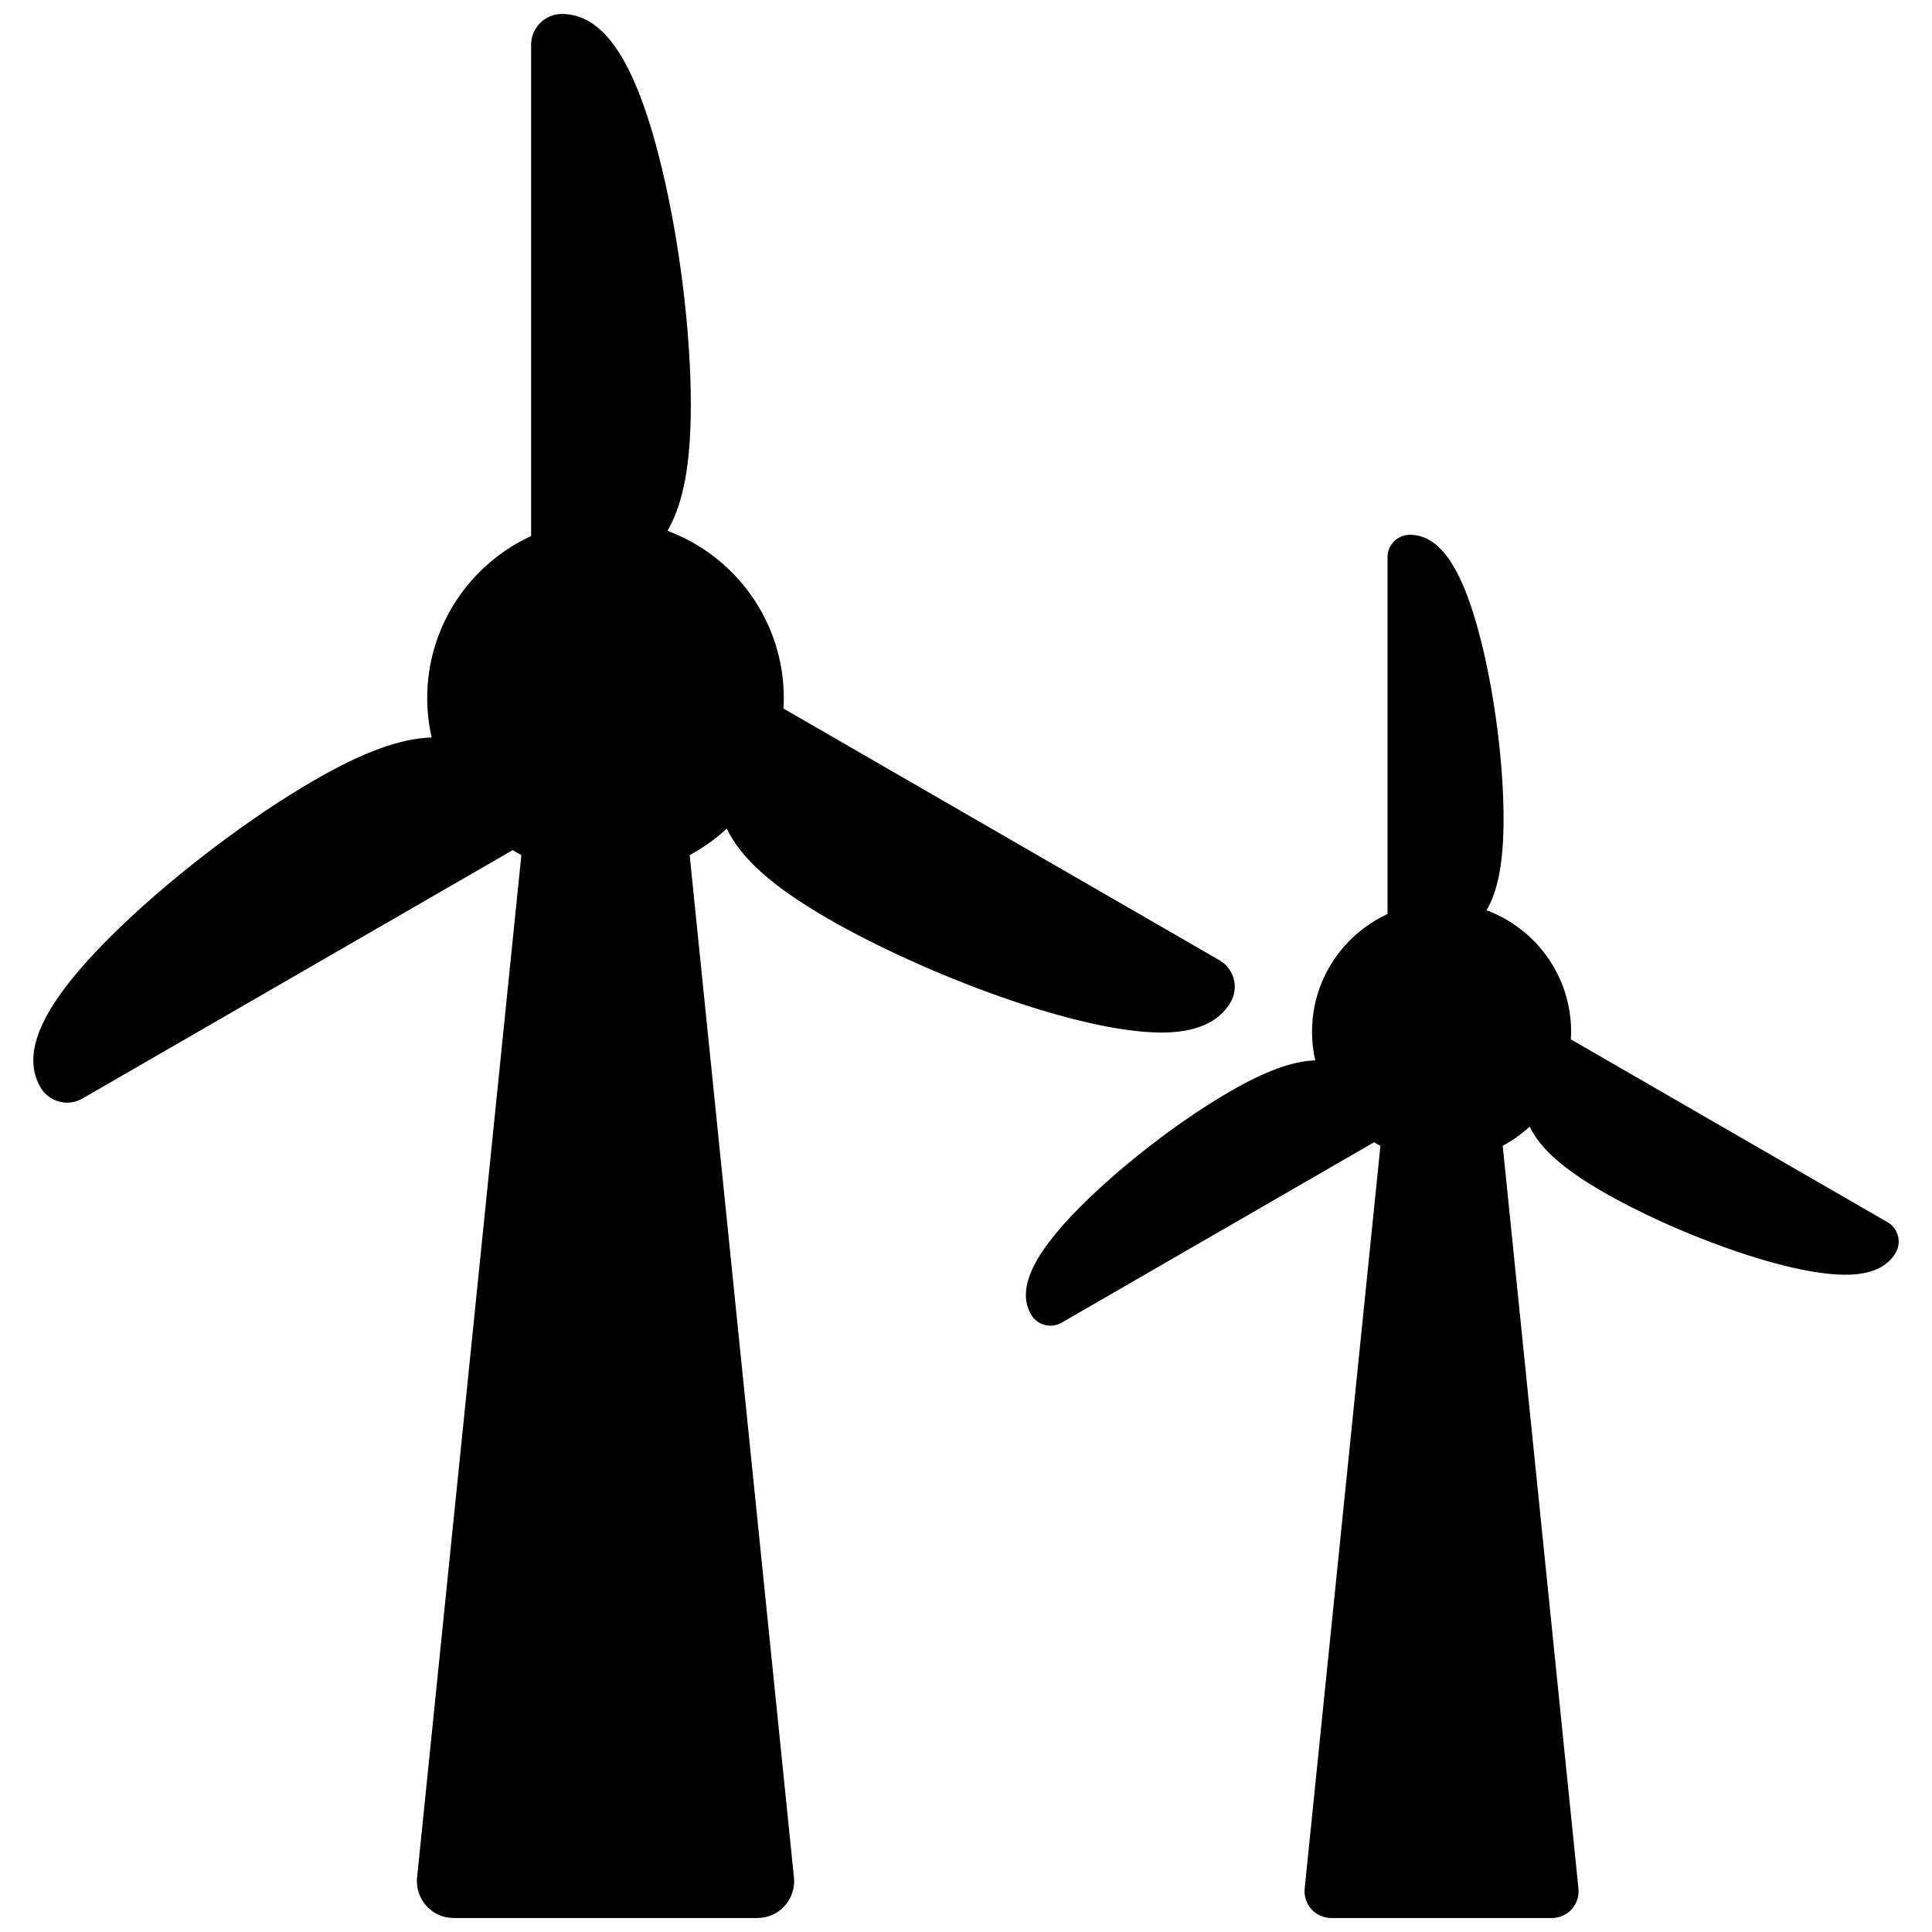
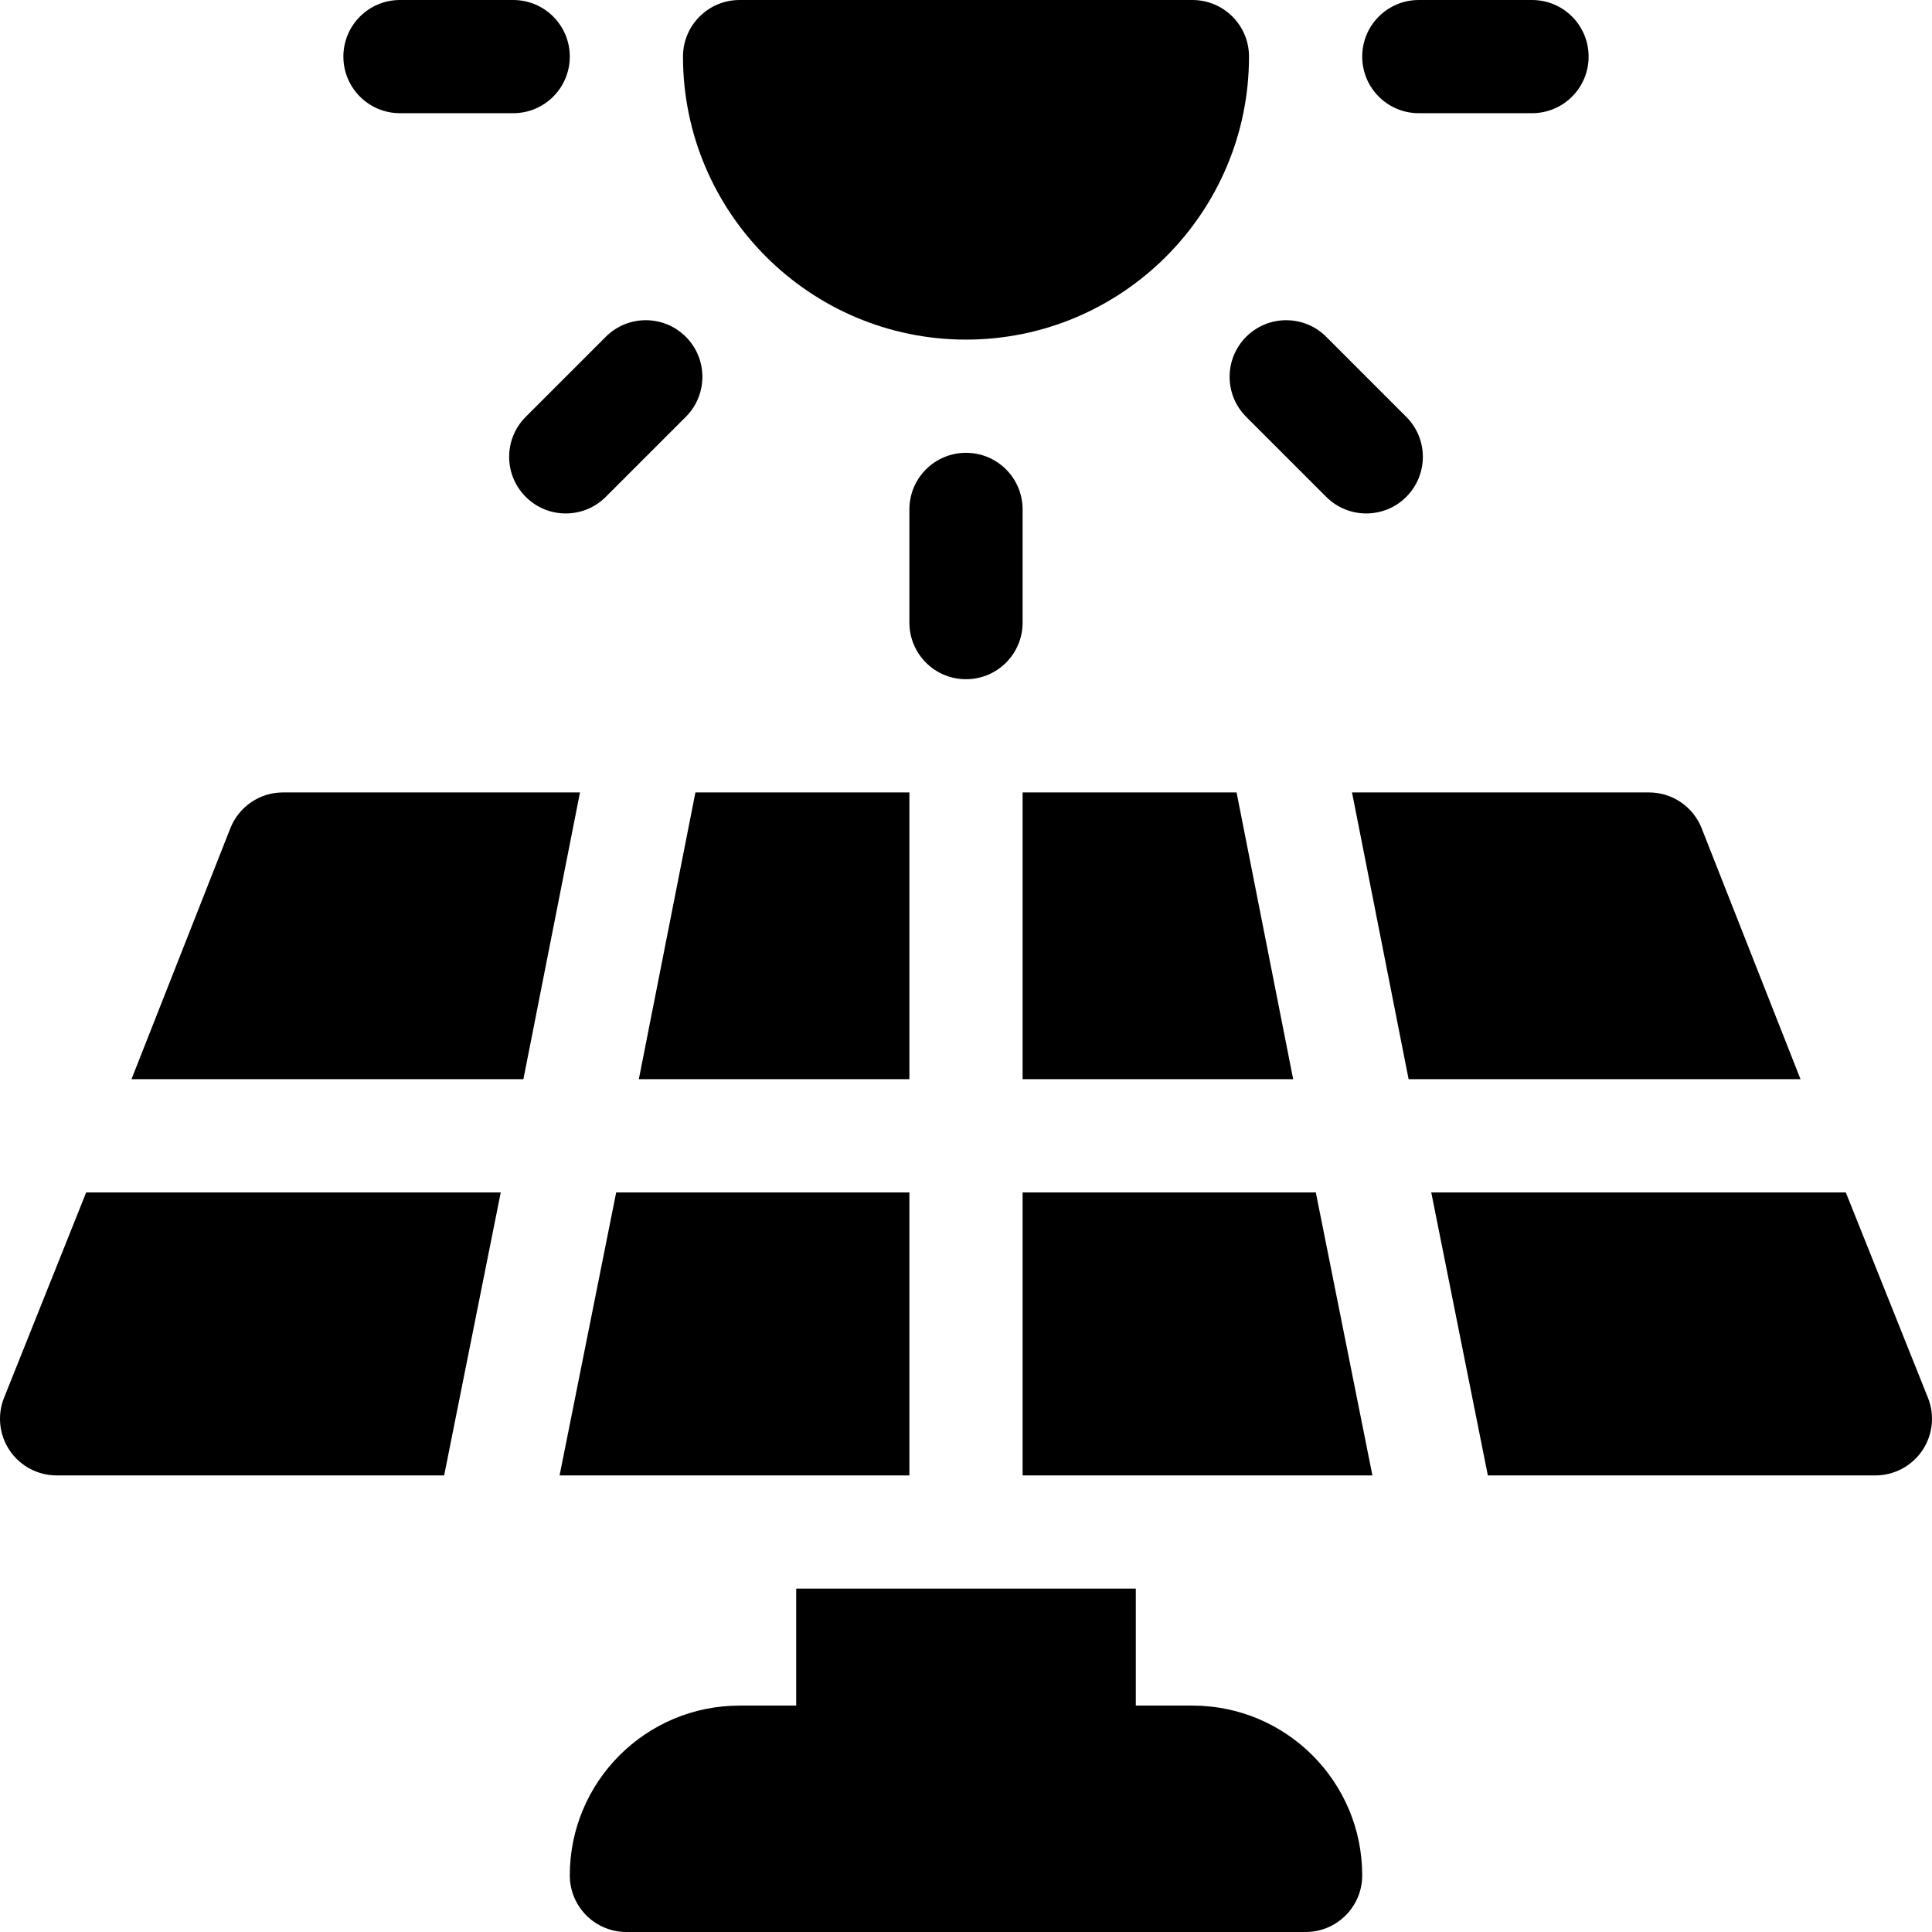
- <svg xmlns="http://www.w3.org/2000/svg" version="1.1" id="Capa_1" x="0px" y="0px" width="24" height="24" viewBox="0 0 24 24" xml:space="preserve">
-   <defs id="defs43" />
-   <g id="g8" transform="matrix(0.05074348,0,0,0.05074348,0.173706,0.1737499)" style="stroke-width:19.707">
-     <g id="g6" style="stroke-width:19.707">
-       <path d="m 199.203,221.43 c 23.254,13.427 61.111,27.919 81.717,27.921 h 0.007 c 8.381,0 14.074,-2.498 16.914,-7.424 1.012,-1.748 1.276,-3.781 0.754,-5.711 -0.519,-1.943 -1.762,-3.567 -3.508,-4.577 L 188.535,170.122 c -0.053,-0.03 -0.108,-0.053 -0.16,-0.082 0.052,-0.856 0.082,-1.717 0.082,-2.586 0,-18.74 -11.869,-34.756 -28.485,-40.931 3.928,-6.712 5.727,-16.543 5.727,-30.851 0,-17.837 -2.781,-40.29 -7.258,-58.601 C 152.254,11.78 144.53,0 134.127,0 c -4.151,0 -7.528,3.379 -7.528,7.53 V 127.8 c -14.998,6.916 -25.441,22.085 -25.441,39.655 0,3.321 0.385,6.552 1.094,9.662 -7.58,0.207 -16.729,3.536 -28.709,10.451 -15.452,8.923 -33.507,22.558 -47.118,35.585 -18.813,18.002 -25.15,30.583 -19.949,39.592 1.004,1.74 2.627,2.986 4.586,3.513 0.633,0.167 1.285,0.253 1.934,0.253 1.32,0 2.623,-0.349 3.766,-1.009 l 105.312,-60.803 c 0.697,0.427 1.414,0.824 2.135,1.212 L 98.682,456.209 c -0.258,2.531 0.567,5.055 2.274,6.943 1.705,1.891 4.131,2.967 6.679,2.967 h 74.354 c 2.545,0 4.971,-1.076 6.678,-2.967 1.705,-1.889 2.533,-4.412 2.273,-6.943 L 165.41,205.911 c 3.306,-1.778 6.359,-3.961 9.086,-6.495 3.509,7.354 11.324,14.287 24.707,22.014 z" id="path2" style="stroke-width:19.707" />
-       <path d="m 461.203,299.102 c -0.379,-1.412 -1.28,-2.592 -2.549,-3.326 l -77.408,-44.689 c -0.036,-0.021 -0.075,-0.039 -0.114,-0.061 0.037,-0.621 0.061,-1.248 0.061,-1.879 0,-13.613 -8.623,-25.249 -20.694,-29.734 2.854,-4.876 4.159,-12.019 4.159,-22.412 0,-12.958 -2.02,-29.271 -5.271,-42.572 -4.494,-18.374 -10.107,-26.933 -17.662,-26.933 -3.018,0 -5.473,2.455 -5.473,5.472 v 87.372 c -10.896,5.024 -18.48,16.044 -18.48,28.81 0,2.412 0.279,4.76 0.791,7.02 -5.504,0.15 -12.152,2.568 -20.854,7.592 -11.228,6.482 -24.345,16.389 -34.232,25.852 -13.664,13.08 -18.271,22.22 -14.492,28.765 0.73,1.265 1.908,2.169 3.334,2.552 0.459,0.121 0.932,0.184 1.404,0.184 0.957,0 1.903,-0.254 2.733,-0.732 l 76.507,-44.172 c 0.508,0.311 1.026,0.6 1.551,0.881 L 315.969,458.92 c -0.189,1.84 0.412,3.674 1.652,5.045 1.237,1.373 3.002,2.154 4.852,2.154 h 54.016 c 1.853,0 3.613,-0.781 4.853,-2.154 1.239,-1.371 1.842,-3.205 1.651,-5.045 L 364.45,277.083 c 2.398,-1.292 4.617,-2.877 6.601,-4.719 2.549,5.344 8.227,10.38 17.946,15.993 16.896,9.754 44.396,20.283 59.367,20.283 h 0.004 c 6.089,0 10.226,-1.813 12.287,-5.393 0.734,-1.267 0.927,-2.745 0.548,-4.145 z" id="path4" style="stroke-width:19.707" />
+ <svg xmlns="http://www.w3.org/2000/svg" version="1.1" id="Capa_1" x="0px" y="0px" viewBox="0 0 512 512" style="enable-background:new 0 0 512 512;" xml:space="preserve">
+   <g>
+     <g>
+       <path d="M256,120c-8.291,0-15,6.709-15,15v30c0,8.291,6.709,15,15,15s15-6.709,15-15v-30C271,126.709,264.291,120,256,120z" />
    </g>
  </g>
-   <g id="g10" transform="translate(0,-442.119)" />
-   <g id="g12" transform="translate(0,-442.119)" />
-   <g id="g14" transform="translate(0,-442.119)" />
-   <g id="g16" transform="translate(0,-442.119)" />
-   <g id="g18" transform="translate(0,-442.119)" />
-   <g id="g20" transform="translate(0,-442.119)" />
-   <g id="g22" transform="translate(0,-442.119)" />
-   <g id="g24" transform="translate(0,-442.119)" />
-   <g id="g26" transform="translate(0,-442.119)" />
-   <g id="g28" transform="translate(0,-442.119)" />
-   <g id="g30" transform="translate(0,-442.119)" />
-   <g id="g32" transform="translate(0,-442.119)" />
-   <g id="g34" transform="translate(0,-442.119)" />
-   <g id="g36" transform="translate(0,-442.119)" />
-   <g id="g38" transform="translate(0,-442.119)" />
+   <g>
+     <g>
+       <path d="M372.675,110.464l-21.211-21.211c-5.86-5.859-15.352-5.859-21.211,0s-5.859,15.352,0,21.211l21.211,21.211    c5.859,5.859,15.352,5.859,21.211,0S378.534,116.323,372.675,110.464z" />
+     </g>
+   </g>
+   <g>
+     <g>
+       <path d="M406,0h-30c-8.291,0-15,6.709-15,15s6.709,15,15,15h30c8.291,0,15-6.709,15-15S414.291,0,406,0z" />
+     </g>
+   </g>
+   <g>
+     <g>
+       <path d="M136,0h-30c-8.291,0-15,6.709-15,15s6.709,15,15,15h30c8.291,0,15-6.709,15-15S144.291,0,136,0z" />
+     </g>
+   </g>
+   <g>
+     <g>
+       <path d="M181.747,89.253c-5.859-5.859-15.352-5.859-21.211,0l-21.211,21.211c-5.859,5.859-5.859,15.351,0,21.211    c5.859,5.859,15.352,5.859,21.211,0l21.211-21.211C187.606,104.605,187.606,95.112,181.747,89.253z" />
+     </g>
+   </g>
+   <g>
+     <g>
+       <path d="M316,0H196c-8.291,0-15,6.709-15,15c0,41.353,33.647,75,75,75c41.353,0,75-33.647,75-75C331,6.709,324.291,0,316,0z" />
+     </g>
+   </g>
+   <g>
+     <g>
+       <polygon points="348.704,316 271,316 271,391 363.704,391   " />
+     </g>
+   </g>
+   <g>
+     <g>
+       <polygon points="184.296,210 169.296,286 241,286 241,210   " />
+     </g>
+   </g>
+   <g>
+     <g>
+       <path d="M450.931,219.434C448.646,213.735,443.138,210,437,210h-78.704l15,76h103.861L450.931,219.434z" />
+     </g>
+   </g>
+   <g>
+     <g>
+       <polygon points="163.296,316 148.296,391 241,391 241,316   " />
+     </g>
+   </g>
+   <g>
+     <g>
+       <path d="M22.842,316L1.069,370.434c-1.846,4.614-1.274,9.858,1.509,13.975C5.376,388.524,10.02,391,15,391h102.704l15-75    C129.793,316,28.488,316,22.842,316z" />
+     </g>
+   </g>
+   <g>
+     <g>
+       <path d="M510.931,370.433L489.158,316H379.296l15,75H497c4.98,0,9.624-2.476,12.422-6.592    C512.205,380.292,512.776,375.048,510.931,370.433z" />
+     </g>
+   </g>
+   <g>
+     <g>
+       <polygon points="327.704,210 271,210 271,286 342.704,286   " />
+     </g>
+   </g>
+   <g>
+     <g>
+       <path d="M75,210c-6.138,0-11.646,3.735-13.931,9.434L34.843,286c3.542,0,100.3,0,103.861,0l15-76H75z" />
+     </g>
+   </g>
+   <g>
+     <g>
+       <path d="M316,452h-15v-31h-90v31h-15c-24.853,0-45,20.147-45,45c0,8.284,6.716,15,15,15h180c8.284,0,15-6.716,15-15    C361,472.147,340.853,452,316,452z" />
+     </g>
+   </g>
+   <g>
+ </g>
+   <g>
+ </g>
+   <g>
+ </g>
+   <g>
+ </g>
+   <g>
+ </g>
+   <g>
+ </g>
+   <g>
+ </g>
+   <g>
+ </g>
+   <g>
+ </g>
+   <g>
+ </g>
+   <g>
+ </g>
+   <g>
+ </g>
+   <g>
+ </g>
+   <g>
+ </g>
+   <g>
+ </g>
</svg>
